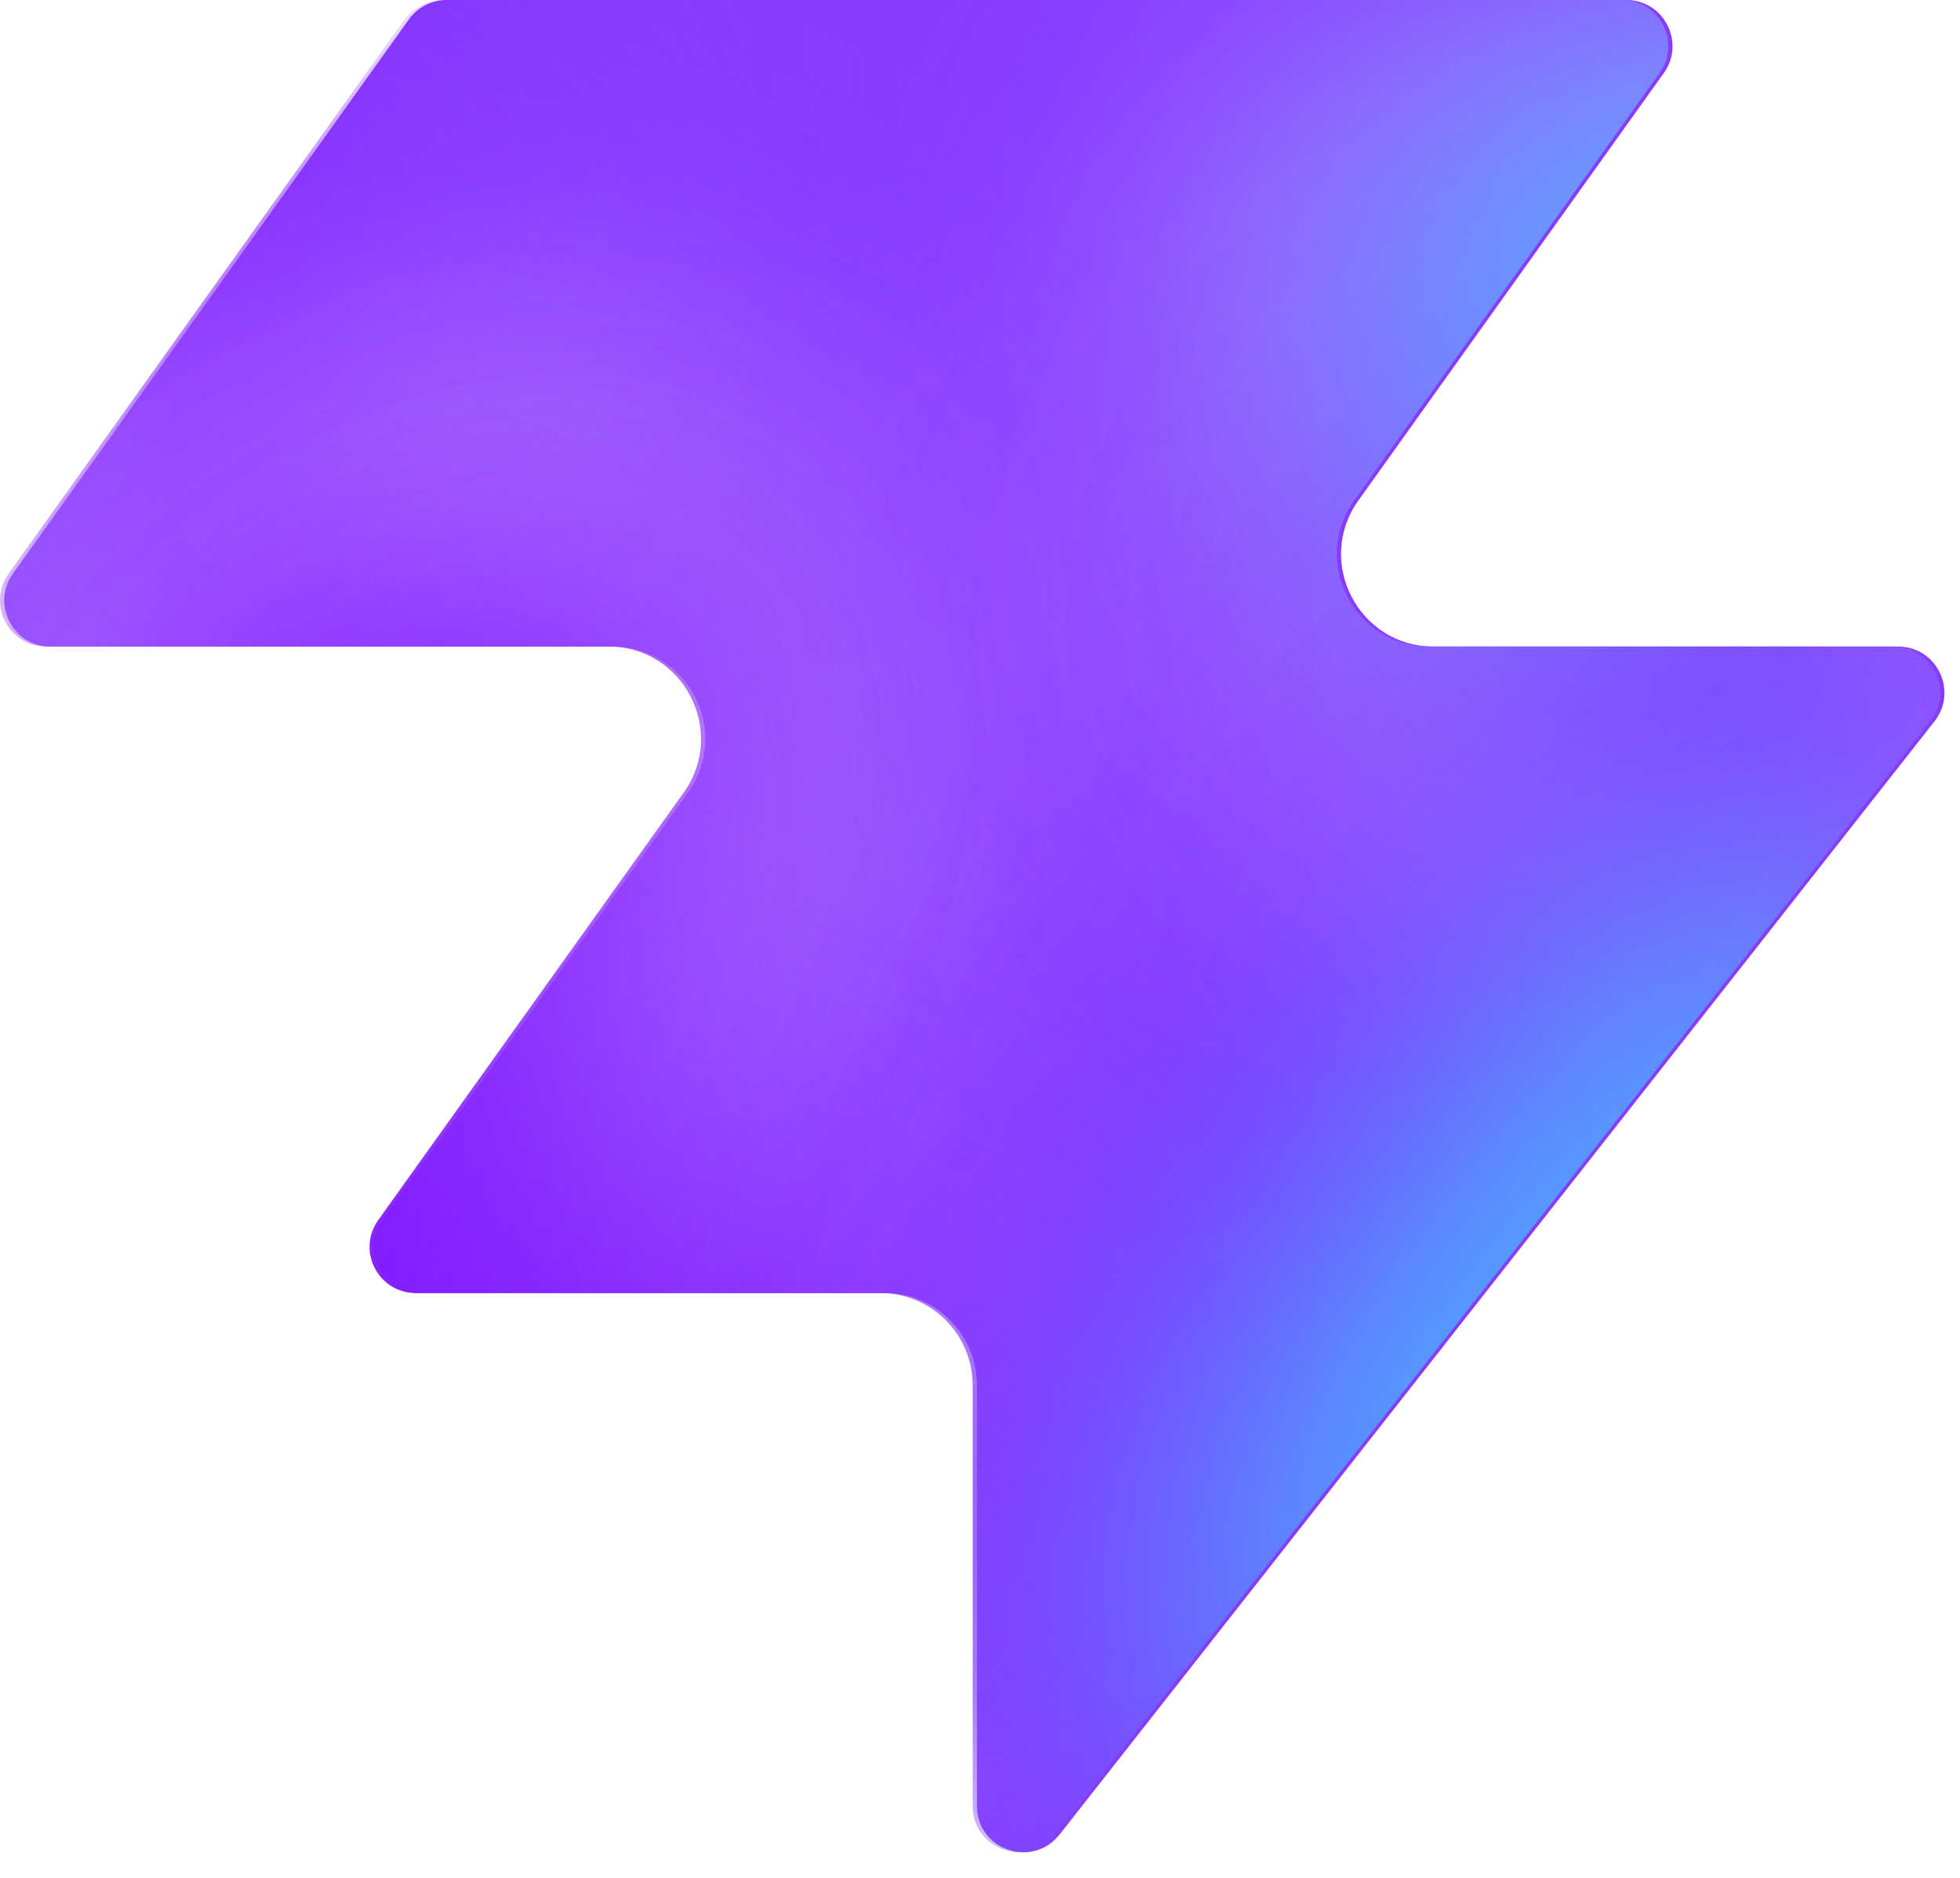
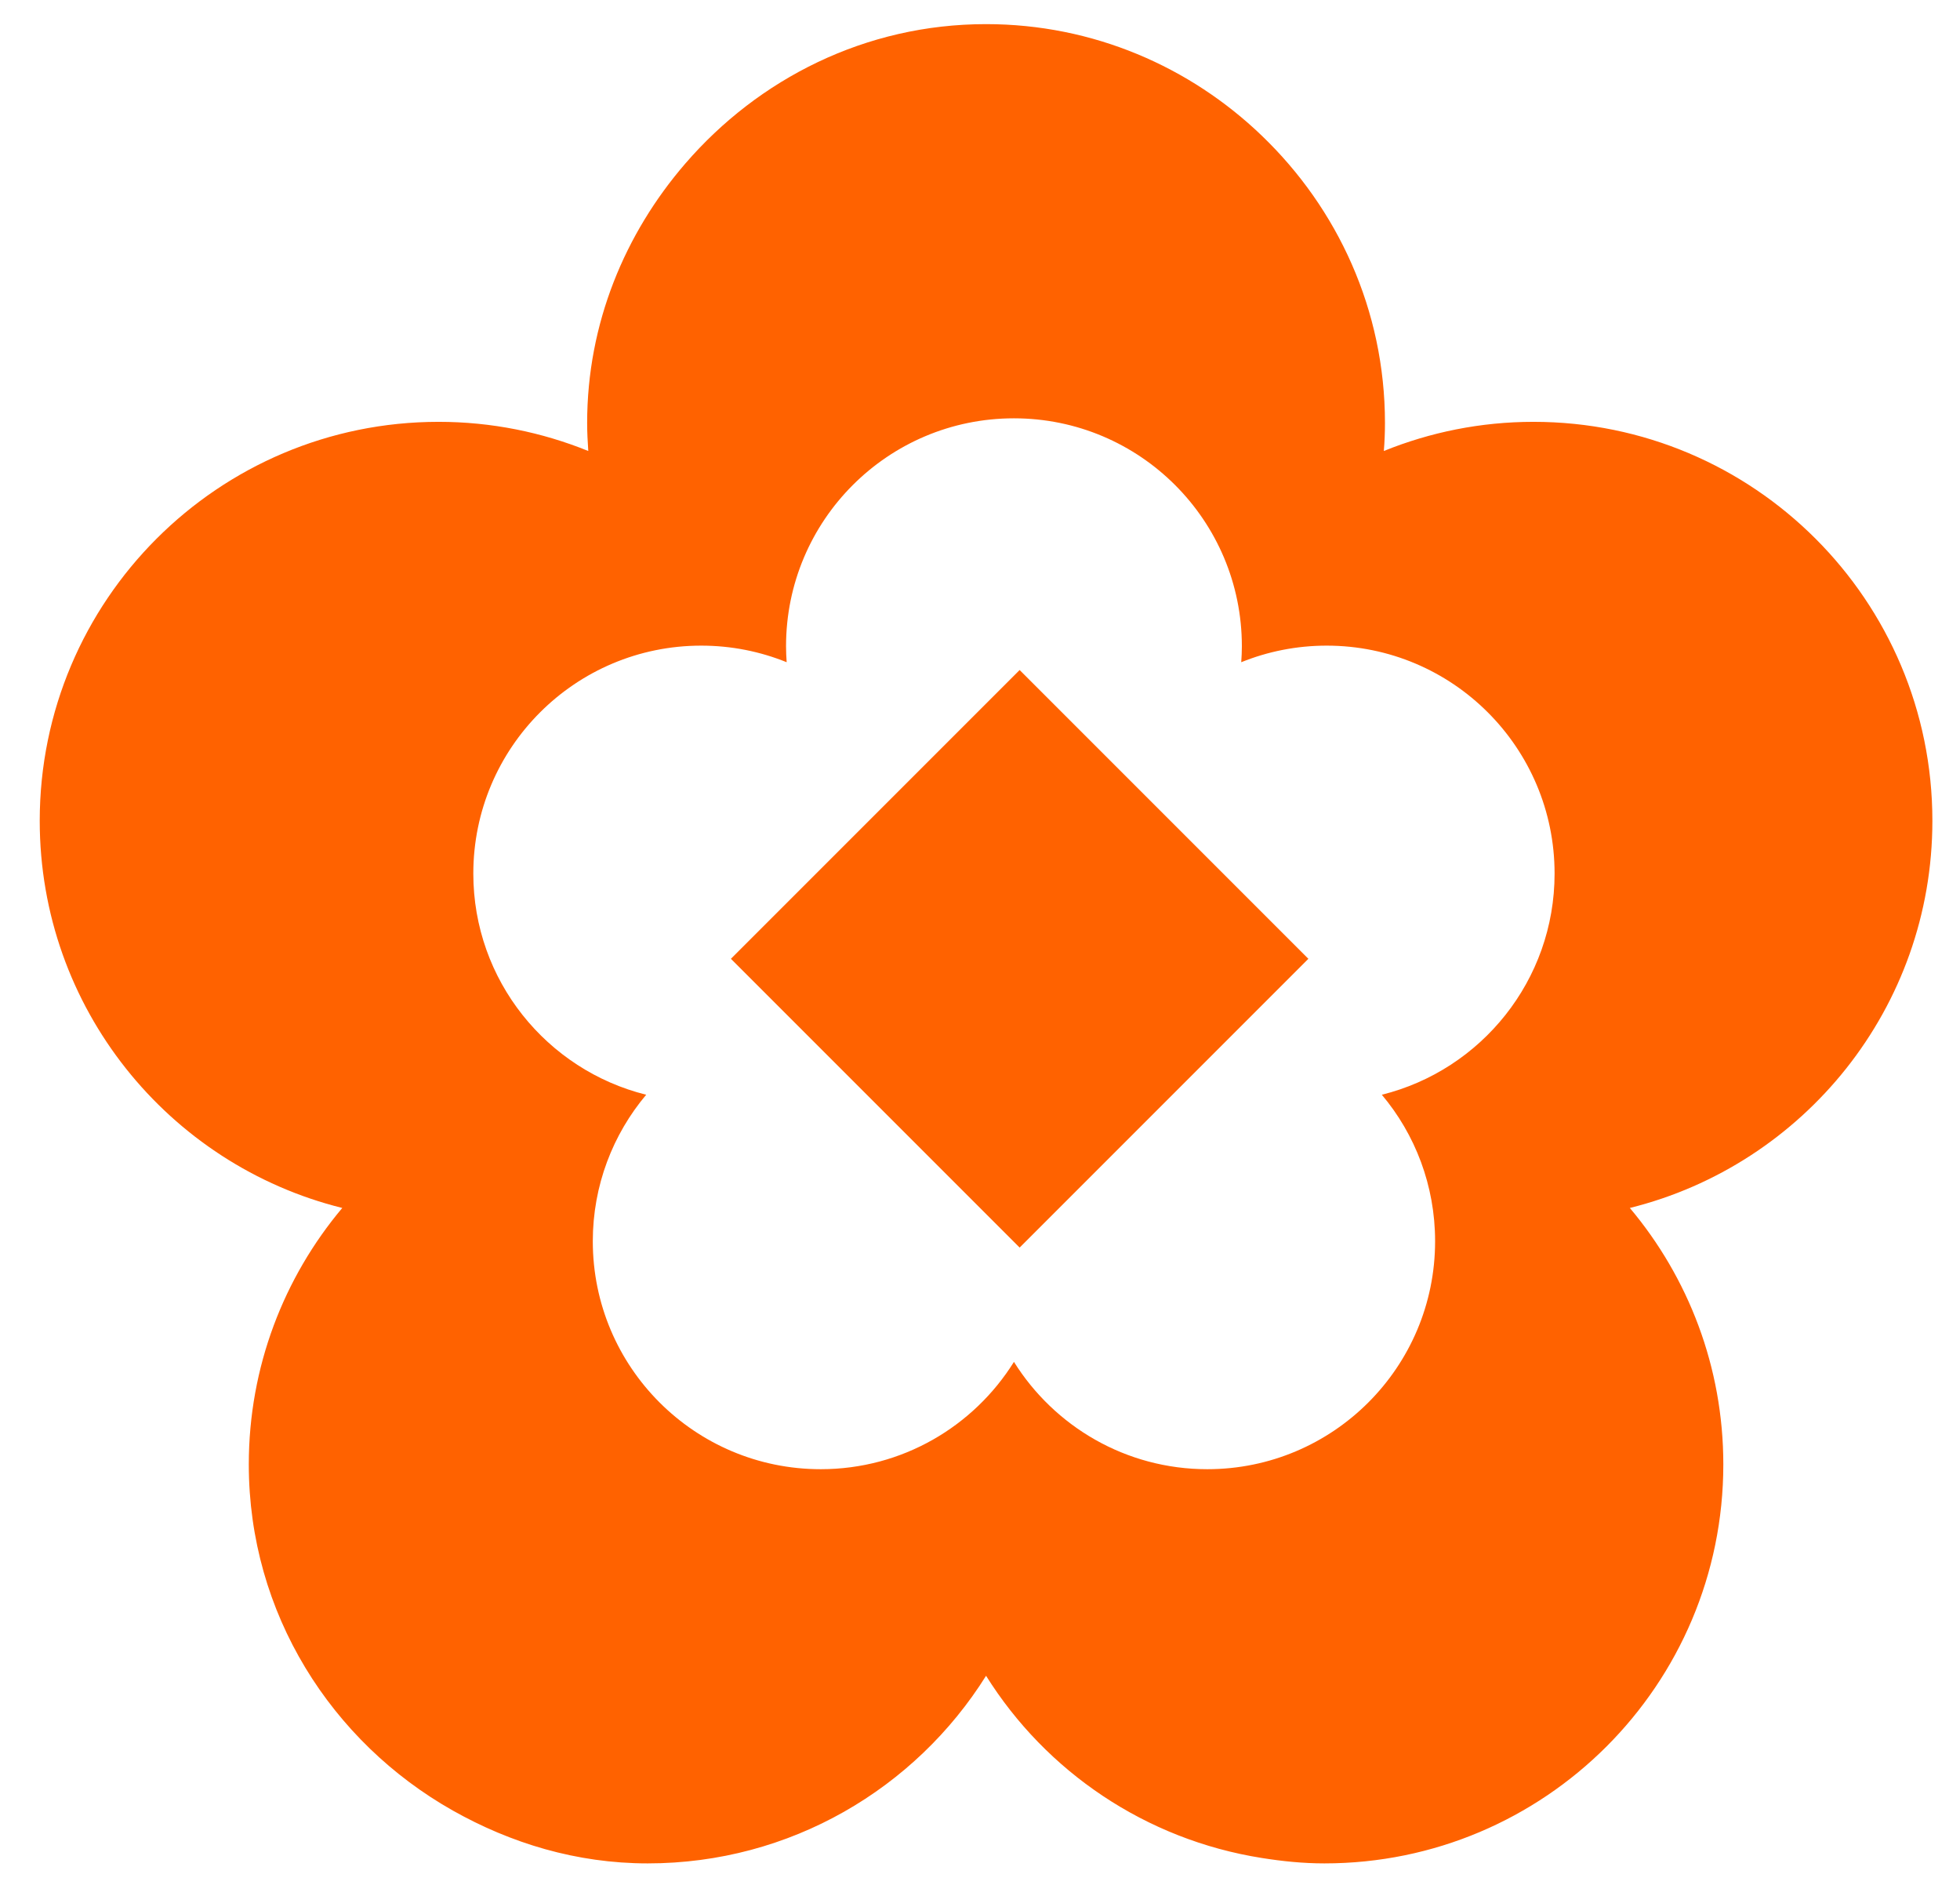
- <svg xmlns="http://www.w3.org/2000/svg" width="48" height="46" fill="none" viewBox="0 0 48 46">
-   <path fill="#863bff" d="M25.946 44.938c-.664.845-2.021.375-2.021-.698V33.937a2.26 2.26 0 0 0-2.262-2.262H10.287c-.92 0-1.456-1.04-.92-1.788l7.48-10.471c1.07-1.497 0-3.578-1.842-3.578H1.237c-.92 0-1.456-1.04-.92-1.788L10.013.474c.214-.297.556-.474.92-.474h28.894c.92 0 1.456 1.04.92 1.788l-7.48 10.471c-1.07 1.498 0 3.579 1.842 3.579h11.377c.943 0 1.473 1.088.89 1.83L25.947 44.94z" style="fill:#863bff;fill:color(display-p3 .525 .23 1);fill-opacity:1" />
-   <mask id="a" width="48" height="46" x="0" y="0" maskUnits="userSpaceOnUse" style="mask-type:alpha">
-     <path fill="#000" d="M25.842 44.938c-.664.844-2.021.375-2.021-.698V33.937a2.26 2.26 0 0 0-2.262-2.262H10.183c-.92 0-1.456-1.04-.92-1.788l7.48-10.471c1.07-1.498 0-3.579-1.842-3.579H1.133c-.92 0-1.456-1.04-.92-1.787L9.91.473c.214-.297.556-.474.92-.474h28.894c.92 0 1.456 1.04.92 1.788l-7.48 10.471c-1.07 1.498 0 3.578 1.842 3.578h11.377c.943 0 1.473 1.088.89 1.832L25.843 44.94z" style="fill:#000;fill-opacity:1" />
-   </mask>
-   <g mask="url(#a)">
-     <g filter="url(#b)">
-       <ellipse cx="5.508" cy="14.704" fill="#ede6ff" rx="5.508" ry="14.704" style="fill:#ede6ff;fill:color(display-p3 .927 .903 1);fill-opacity:1" transform="matrix(.00324 1 1 -.00324 -4.47 31.516)" />
+ <svg xmlns="http://www.w3.org/2000/svg" width="100%" height="100%" viewBox="0 0 130 125" version="1.1" xml:space="preserve" style="fill-rule:evenodd;clip-rule:evenodd;stroke-linejoin:round;stroke-miterlimit:2;">
+   <g id="Page-1" transform="matrix(0.29039,0,0,0.43993,0,0)">
+     <rect x="0" y="0" width="444.862" height="282.261" style="fill:none;" />
+     <g id="Layer-2">
+         </g>
+     <g id="Layer-1">
+         </g>
+     <g transform="matrix(28.69707,0,0,18.94242,283.6476,187.1132)">
+       <path d="M0,-4.735C0,-4.692 -0.002,-4.65 -0.005,-4.608C0.205,-4.693 0.435,-4.74 0.675,-4.74C1.677,-4.74 2.489,-3.928 2.489,-2.926C2.489,-2.076 1.904,-1.362 1.114,-1.166C1.379,-0.851 1.538,-0.444 1.538,0C1.538,1.002 0.726,1.814 -0.275,1.814C-0.924,1.814 -1.493,1.473 -1.814,0.96C-2.134,1.473 -2.703,1.814 -3.352,1.814C-4.354,1.814 -5.166,1.002 -5.166,0C-5.166,-0.444 -5.006,-0.851 -4.741,-1.166C-5.531,-1.362 -6.117,-2.076 -6.117,-2.926C-6.117,-3.928 -5.305,-4.74 -4.303,-4.74C-4.062,-4.74 -3.833,-4.693 -3.623,-4.608C-3.626,-4.65 -3.628,-4.692 -3.628,-4.735C-3.628,-5.737 -2.816,-6.549 -1.814,-6.549C-0.812,-6.549 0,-5.737 0,-4.735M-4.43,-8.576C-4.91,-8.02 -5.211,-7.304 -5.211,-6.512C-5.211,-6.437 -5.207,-6.363 -5.202,-6.289C-5.57,-6.438 -5.972,-6.521 -6.393,-6.521C-8.147,-6.521 -9.568,-5.099 -9.568,-3.346C-9.568,-1.857 -8.543,-0.608 -7.16,-0.265C-7.624,0.287 -7.904,0.999 -7.904,1.776C-7.904,2.963 -7.245,3.985 -6.281,4.53C-5.82,4.79 -5.296,4.951 -4.729,4.951C-3.593,4.951 -2.597,4.354 -2.036,3.458C-1.559,4.22 -0.766,4.762 0.159,4.908C0.322,4.934 0.487,4.951 0.657,4.951C2.41,4.951 3.832,3.53 3.832,1.776C3.832,0.999 3.552,0.287 3.088,-0.265C4.471,-0.608 5.496,-1.857 5.496,-3.346C5.496,-5.099 4.075,-6.521 2.321,-6.521C1.9,-6.521 1.498,-6.438 1.13,-6.289C1.136,-6.363 1.139,-6.437 1.139,-6.512C1.139,-7.412 0.761,-8.22 0.159,-8.798C-0.411,-9.346 -1.183,-9.686 -2.036,-9.686C-2.997,-9.686 -3.848,-9.25 -4.43,-8.576" style="fill:rgb(255,98,0);fill-rule:nonzero;" />
    </g>
-     <g filter="url(#c)">
-       <ellipse cx="10.399" cy="29.851" fill="#ede6ff" rx="10.399" ry="29.851" style="fill:#ede6ff;fill:color(display-p3 .927 .903 1);fill-opacity:1" transform="matrix(.00324 1 1 -.00324 -39.328 7.883)" />
-     </g>
-     <g filter="url(#d)">
-       <ellipse cx="5.508" cy="30.487" fill="#7e14ff" rx="5.508" ry="30.487" style="fill:#7e14ff;fill:color(display-p3 .492 .077 1);fill-opacity:1" transform="rotate(89.814 -25.913 -14.639)scale(1 -1)" />
-     </g>
-     <g filter="url(#e)">
-       <ellipse cx="5.508" cy="30.599" fill="#7e14ff" rx="5.508" ry="30.599" style="fill:#7e14ff;fill:color(display-p3 .492 .077 1);fill-opacity:1" transform="rotate(89.814 -32.644 -3.334)scale(1 -1)" />
-     </g>
-     <g filter="url(#f)">
-       <ellipse cx="5.508" cy="30.599" fill="#7e14ff" rx="5.508" ry="30.599" style="fill:#7e14ff;fill:color(display-p3 .492 .077 1);fill-opacity:1" transform="matrix(.00324 1 1 -.00324 -34.34 30.47)" />
-     </g>
-     <g filter="url(#g)">
-       <ellipse cx="14.072" cy="22.078" fill="#ede6ff" rx="14.072" ry="22.078" style="fill:#ede6ff;fill:color(display-p3 .927 .903 1);fill-opacity:1" transform="rotate(93.35 24.506 48.493)scale(-1 1)" />
-     </g>
-     <g filter="url(#h)">
-       <ellipse cx="3.47" cy="21.501" fill="#7e14ff" rx="3.47" ry="21.501" style="fill:#7e14ff;fill:color(display-p3 .492 .077 1);fill-opacity:1" transform="rotate(89.009 28.708 47.59)scale(-1 1)" />
-     </g>
-     <g filter="url(#i)">
-       <ellipse cx="3.47" cy="21.501" fill="#7e14ff" rx="3.47" ry="21.501" style="fill:#7e14ff;fill:color(display-p3 .492 .077 1);fill-opacity:1" transform="rotate(89.009 28.708 47.59)scale(-1 1)" />
-     </g>
-     <g filter="url(#j)">
-       <ellipse cx=".387" cy="8.972" fill="#7e14ff" rx="4.407" ry="29.108" style="fill:#7e14ff;fill:color(display-p3 .492 .077 1);fill-opacity:1" transform="rotate(39.51 .387 8.972)" />
-     </g>
-     <g filter="url(#k)">
-       <ellipse cx="47.523" cy="-6.092" fill="#7e14ff" rx="4.407" ry="29.108" style="fill:#7e14ff;fill:color(display-p3 .492 .077 1);fill-opacity:1" transform="rotate(37.892 47.523 -6.092)" />
-     </g>
-     <g filter="url(#l)">
-       <ellipse cx="41.412" cy="6.333" fill="#47bfff" rx="5.971" ry="9.665" style="fill:#47bfff;fill:color(display-p3 .28 .748 1);fill-opacity:1" transform="rotate(37.892 41.412 6.333)" />
-     </g>
-     <g filter="url(#m)">
-       <ellipse cx="-1.879" cy="38.332" fill="#7e14ff" rx="4.407" ry="29.108" style="fill:#7e14ff;fill:color(display-p3 .492 .077 1);fill-opacity:1" transform="rotate(37.892 -1.88 38.332)" />
-     </g>
-     <g filter="url(#n)">
-       <ellipse cx="-1.879" cy="38.332" fill="#7e14ff" rx="4.407" ry="29.108" style="fill:#7e14ff;fill:color(display-p3 .492 .077 1);fill-opacity:1" transform="rotate(37.892 -1.88 38.332)" />
-     </g>
-     <g filter="url(#o)">
-       <ellipse cx="35.651" cy="29.907" fill="#7e14ff" rx="4.407" ry="29.108" style="fill:#7e14ff;fill:color(display-p3 .492 .077 1);fill-opacity:1" transform="rotate(37.892 35.651 29.907)" />
-     </g>
-     <g filter="url(#p)">
-       <ellipse cx="38.418" cy="32.4" fill="#47bfff" rx="5.971" ry="15.297" style="fill:#47bfff;fill:color(display-p3 .28 .748 1);fill-opacity:1" transform="rotate(37.892 38.418 32.4)" />
+     <g transform="matrix(20.29189,-13.39431,-20.29189,-13.39431,279.5219,175.3146)">
+       <rect x="-1.625" y="0.673" width="3.25" height="3.25" style="fill:rgb(255,98,0);" />
    </g>
  </g>
-   <defs>
-     <filter id="b" width="60.045" height="41.654" x="-19.77" y="16.149" color-interpolation-filters="sRGB" filterUnits="userSpaceOnUse">
-       <feFlood flood-opacity="0" result="BackgroundImageFix" />
-       <feBlend in="SourceGraphic" in2="BackgroundImageFix" result="shape" />
-       <feGaussianBlur result="effect1_foregroundBlur_2002_17158" stdDeviation="7.659" />
-     </filter>
-     <filter id="c" width="90.34" height="51.437" x="-54.613" y="-7.533" color-interpolation-filters="sRGB" filterUnits="userSpaceOnUse">
-       <feFlood flood-opacity="0" result="BackgroundImageFix" />
-       <feBlend in="SourceGraphic" in2="BackgroundImageFix" result="shape" />
-       <feGaussianBlur result="effect1_foregroundBlur_2002_17158" stdDeviation="7.659" />
-     </filter>
-     <filter id="d" width="79.355" height="29.4" x="-49.64" y="2.03" color-interpolation-filters="sRGB" filterUnits="userSpaceOnUse">
-       <feFlood flood-opacity="0" result="BackgroundImageFix" />
-       <feBlend in="SourceGraphic" in2="BackgroundImageFix" result="shape" />
-       <feGaussianBlur result="effect1_foregroundBlur_2002_17158" stdDeviation="4.596" />
-     </filter>
-     <filter id="e" width="79.579" height="29.4" x="-45.045" y="20.029" color-interpolation-filters="sRGB" filterUnits="userSpaceOnUse">
-       <feFlood flood-opacity="0" result="BackgroundImageFix" />
-       <feBlend in="SourceGraphic" in2="BackgroundImageFix" result="shape" />
-       <feGaussianBlur result="effect1_foregroundBlur_2002_17158" stdDeviation="4.596" />
-     </filter>
-     <filter id="f" width="79.579" height="29.4" x="-43.513" y="21.178" color-interpolation-filters="sRGB" filterUnits="userSpaceOnUse">
-       <feFlood flood-opacity="0" result="BackgroundImageFix" />
-       <feBlend in="SourceGraphic" in2="BackgroundImageFix" result="shape" />
-       <feGaussianBlur result="effect1_foregroundBlur_2002_17158" stdDeviation="4.596" />
-     </filter>
-     <filter id="g" width="74.749" height="58.852" x="15.756" y="-17.901" color-interpolation-filters="sRGB" filterUnits="userSpaceOnUse">
-       <feFlood flood-opacity="0" result="BackgroundImageFix" />
-       <feBlend in="SourceGraphic" in2="BackgroundImageFix" result="shape" />
-       <feGaussianBlur result="effect1_foregroundBlur_2002_17158" stdDeviation="7.659" />
-     </filter>
-     <filter id="h" width="61.377" height="25.362" x="23.548" y="2.284" color-interpolation-filters="sRGB" filterUnits="userSpaceOnUse">
-       <feFlood flood-opacity="0" result="BackgroundImageFix" />
-       <feBlend in="SourceGraphic" in2="BackgroundImageFix" result="shape" />
-       <feGaussianBlur result="effect1_foregroundBlur_2002_17158" stdDeviation="4.596" />
-     </filter>
-     <filter id="i" width="61.377" height="25.362" x="23.548" y="2.284" color-interpolation-filters="sRGB" filterUnits="userSpaceOnUse">
-       <feFlood flood-opacity="0" result="BackgroundImageFix" />
-       <feBlend in="SourceGraphic" in2="BackgroundImageFix" result="shape" />
-       <feGaussianBlur result="effect1_foregroundBlur_2002_17158" stdDeviation="4.596" />
-     </filter>
-     <filter id="j" width="56.045" height="63.649" x="-27.636" y="-22.853" color-interpolation-filters="sRGB" filterUnits="userSpaceOnUse">
-       <feFlood flood-opacity="0" result="BackgroundImageFix" />
-       <feBlend in="SourceGraphic" in2="BackgroundImageFix" result="shape" />
-       <feGaussianBlur result="effect1_foregroundBlur_2002_17158" stdDeviation="4.596" />
-     </filter>
-     <filter id="k" width="54.814" height="64.646" x="20.116" y="-38.415" color-interpolation-filters="sRGB" filterUnits="userSpaceOnUse">
-       <feFlood flood-opacity="0" result="BackgroundImageFix" />
-       <feBlend in="SourceGraphic" in2="BackgroundImageFix" result="shape" />
-       <feGaussianBlur result="effect1_foregroundBlur_2002_17158" stdDeviation="4.596" />
-     </filter>
-     <filter id="l" width="33.541" height="35.313" x="24.641" y="-11.323" color-interpolation-filters="sRGB" filterUnits="userSpaceOnUse">
-       <feFlood flood-opacity="0" result="BackgroundImageFix" />
-       <feBlend in="SourceGraphic" in2="BackgroundImageFix" result="shape" />
-       <feGaussianBlur result="effect1_foregroundBlur_2002_17158" stdDeviation="4.596" />
-     </filter>
-     <filter id="m" width="54.814" height="64.646" x="-29.286" y="6.009" color-interpolation-filters="sRGB" filterUnits="userSpaceOnUse">
-       <feFlood flood-opacity="0" result="BackgroundImageFix" />
-       <feBlend in="SourceGraphic" in2="BackgroundImageFix" result="shape" />
-       <feGaussianBlur result="effect1_foregroundBlur_2002_17158" stdDeviation="4.596" />
-     </filter>
-     <filter id="n" width="54.814" height="64.646" x="-29.286" y="6.009" color-interpolation-filters="sRGB" filterUnits="userSpaceOnUse">
-       <feFlood flood-opacity="0" result="BackgroundImageFix" />
-       <feBlend in="SourceGraphic" in2="BackgroundImageFix" result="shape" />
-       <feGaussianBlur result="effect1_foregroundBlur_2002_17158" stdDeviation="4.596" />
-     </filter>
-     <filter id="o" width="54.814" height="64.646" x="8.244" y="-2.416" color-interpolation-filters="sRGB" filterUnits="userSpaceOnUse">
-       <feFlood flood-opacity="0" result="BackgroundImageFix" />
-       <feBlend in="SourceGraphic" in2="BackgroundImageFix" result="shape" />
-       <feGaussianBlur result="effect1_foregroundBlur_2002_17158" stdDeviation="4.596" />
-     </filter>
-     <filter id="p" width="39.409" height="43.623" x="18.713" y="10.588" color-interpolation-filters="sRGB" filterUnits="userSpaceOnUse">
-       <feFlood flood-opacity="0" result="BackgroundImageFix" />
-       <feBlend in="SourceGraphic" in2="BackgroundImageFix" result="shape" />
-       <feGaussianBlur result="effect1_foregroundBlur_2002_17158" stdDeviation="4.596" />
-     </filter>
-   </defs>
</svg>
